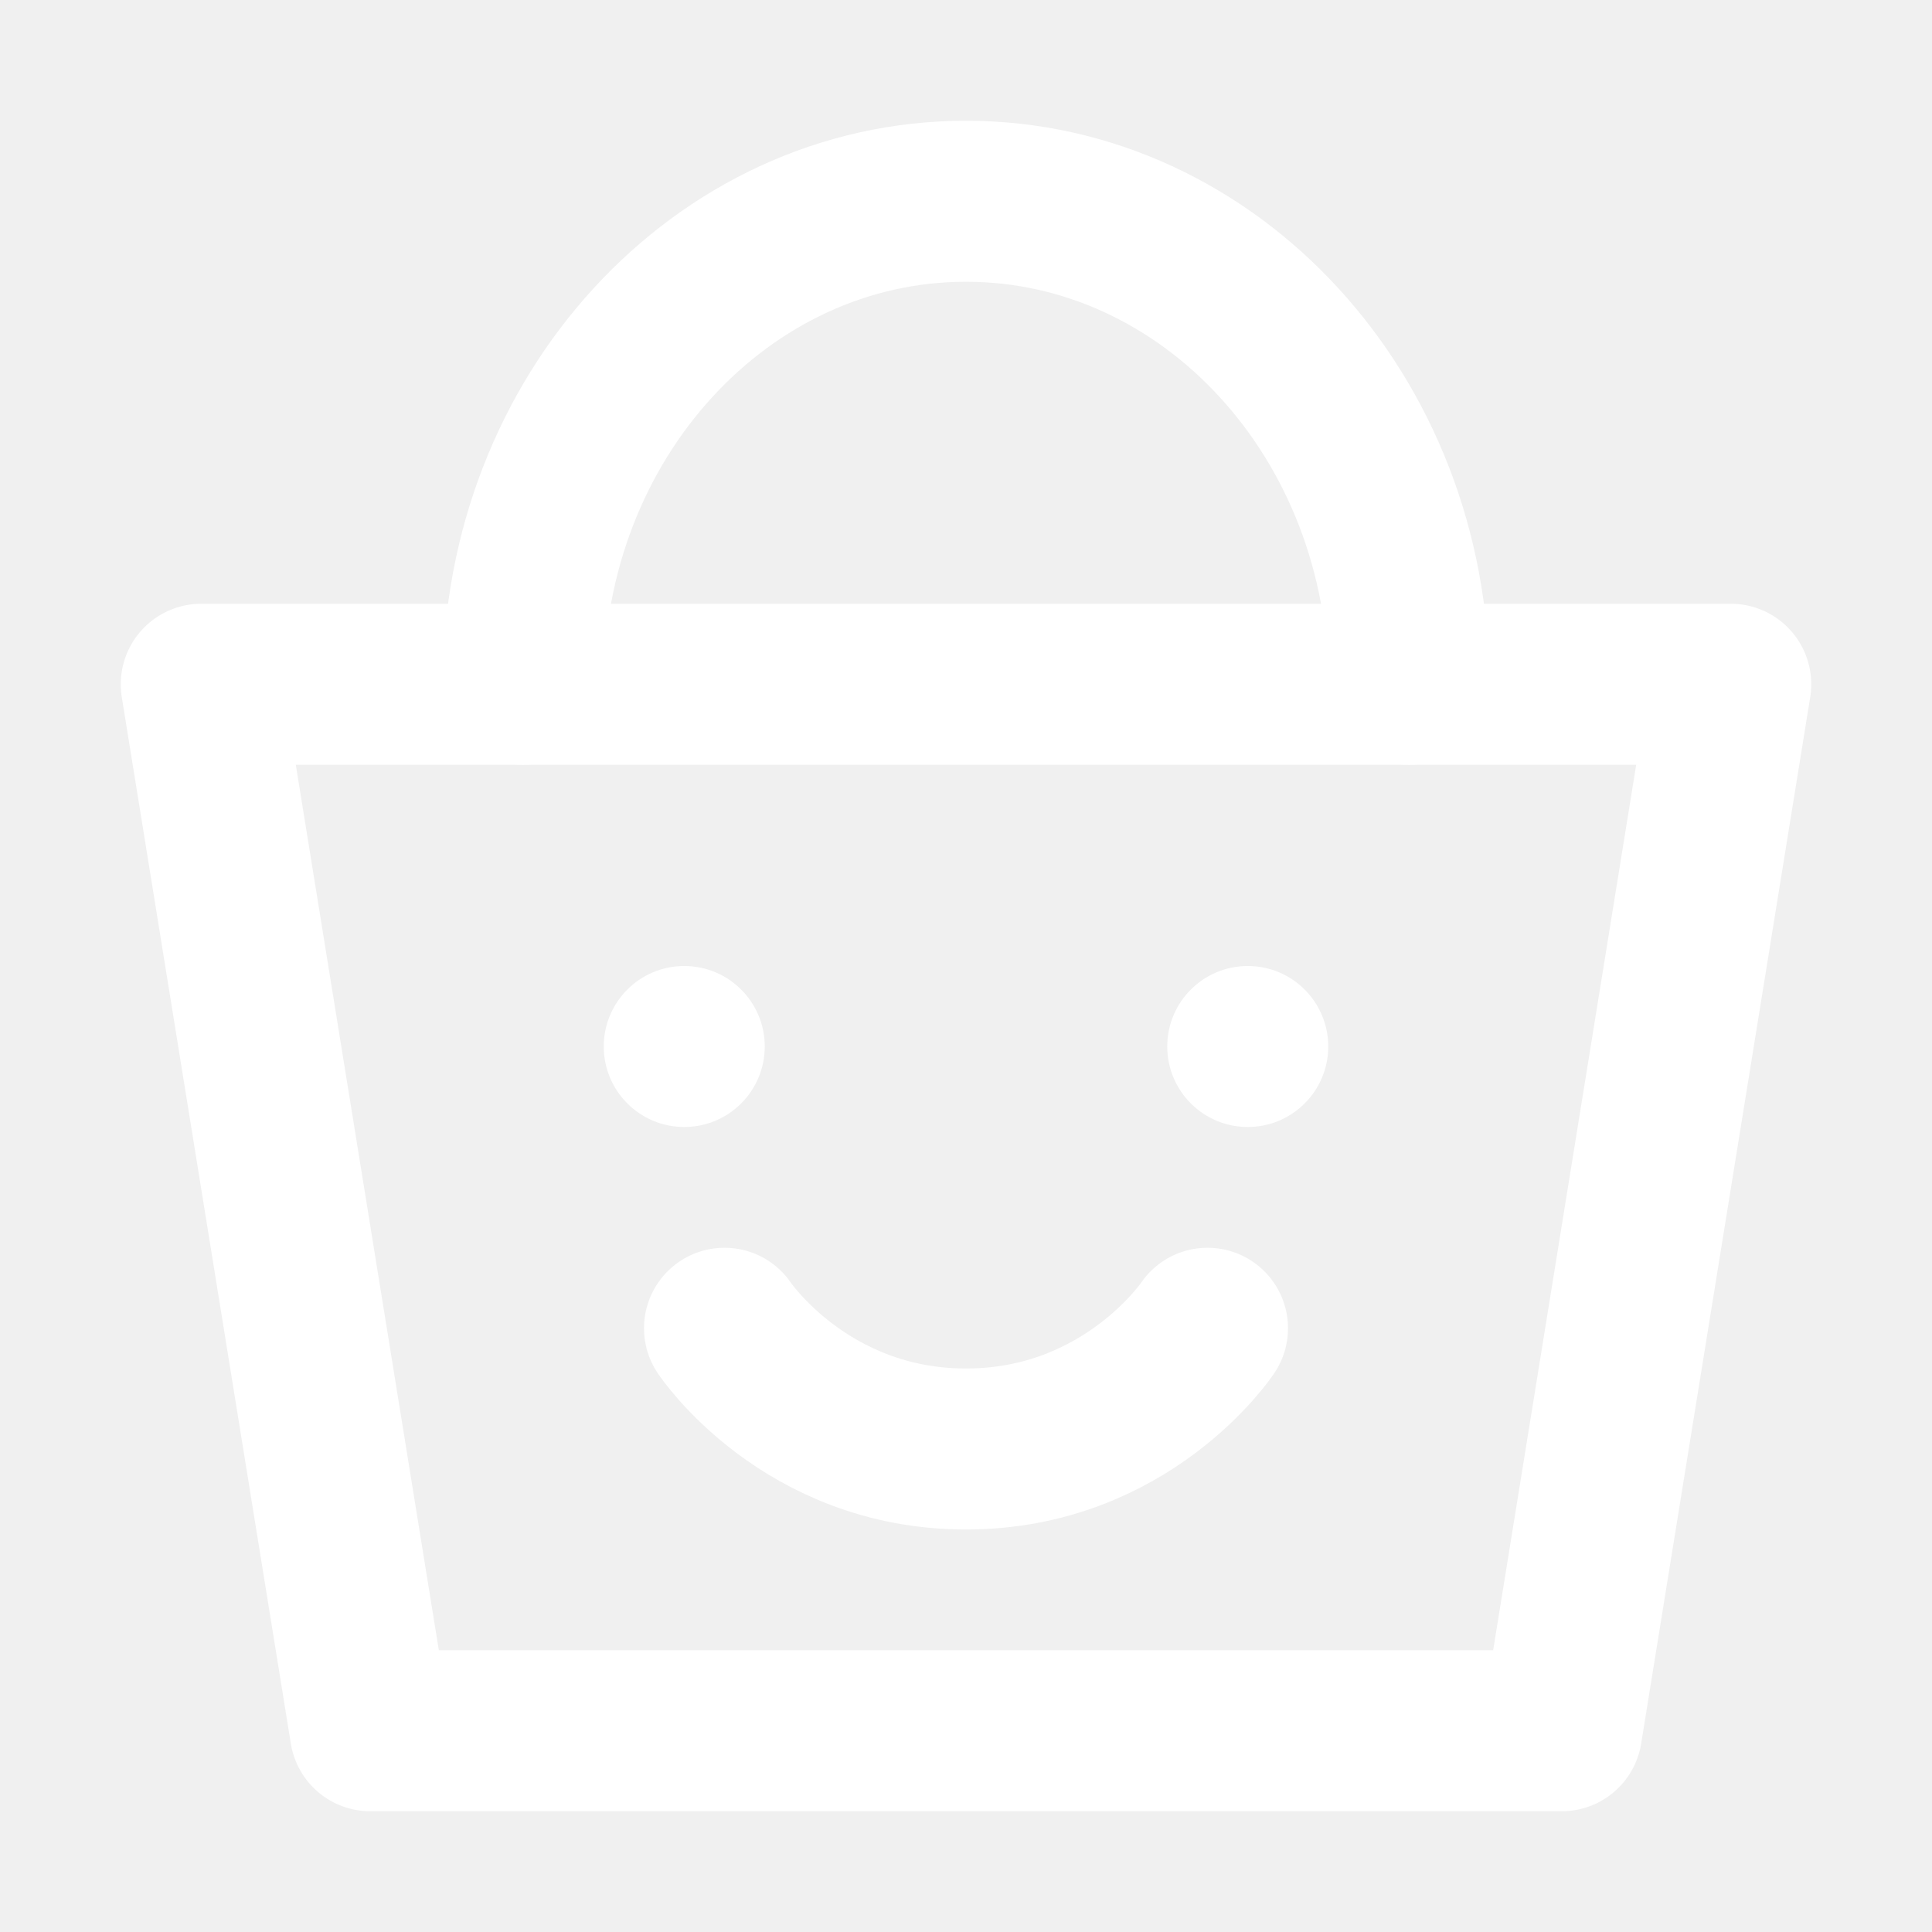
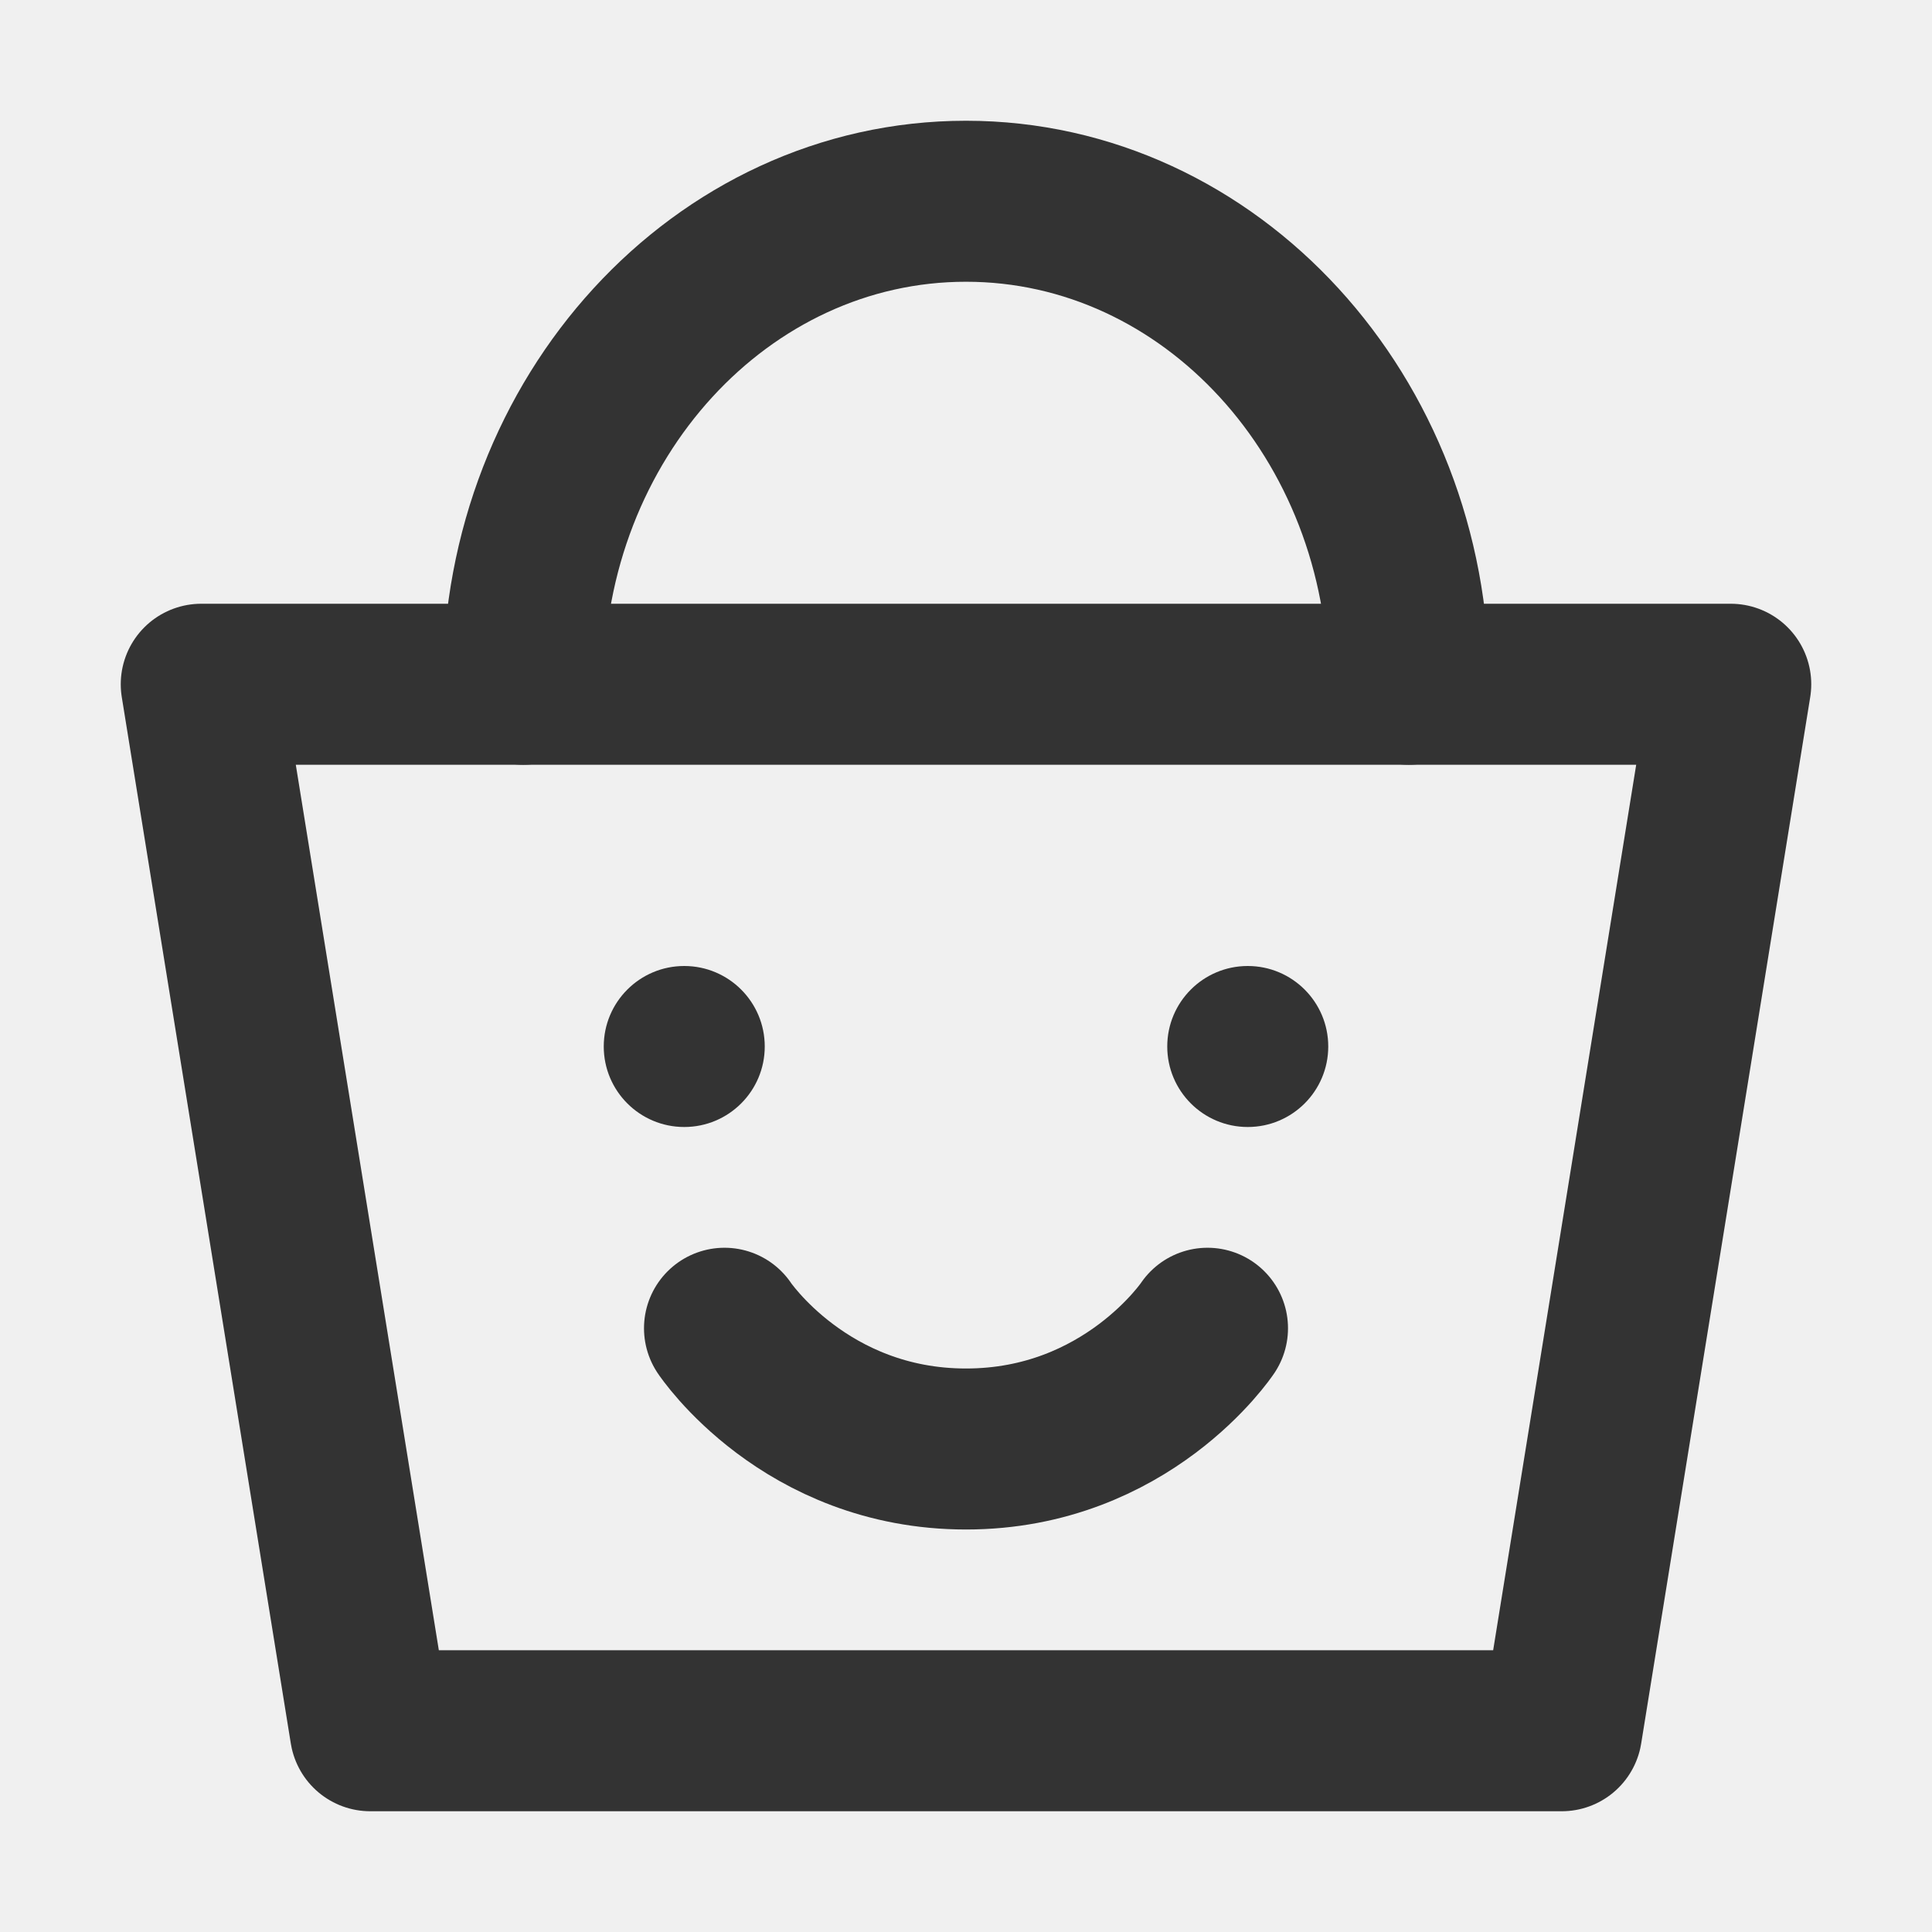
<svg xmlns="http://www.w3.org/2000/svg" width="38" height="38" viewBox="0 0 48 48" fill="none">
-   <path d="M5 17H43L38.8 43H9.2L5 17Z" fill="none" stroke="#ffffff" stroke-width="4" stroke-linecap="round" stroke-linejoin="round" />
-   <path d="M35 17C35 10.373 30.075 5 24 5C17.925 5 13 10.373 13 17" stroke="#ffffff" stroke-width="4" stroke-linecap="round" stroke-linejoin="round" />
-   <circle cx="17" cy="26" r="2" fill="#ffffff" />
-   <path d="M18 33C18 33 20 36 24 36C28 36 30 33 30 33" stroke="#ffffff" stroke-width="4" stroke-linecap="round" stroke-linejoin="round" />
-   <circle cx="31" cy="26" r="2" fill="#ffffff" />
+   <path d="M5 17H43L38.8 43H9.2L5 17Z" fill="none" stroke="#333" stroke-width="4" stroke-linecap="round" stroke-linejoin="round" />
+   <path d="M35 17C35 10.373 30.075 5 24 5C17.925 5 13 10.373 13 17" stroke="#333" stroke-width="4" stroke-linecap="round" stroke-linejoin="round" />
+   <circle cx="17" cy="26" r="2" fill="#333" />
+   <path d="M18 33C18 33 20 36 24 36C28 36 30 33 30 33" stroke="#333" stroke-width="4" stroke-linecap="round" stroke-linejoin="round" />
+   <circle cx="31" cy="26" r="2" fill="#333" />
</svg>
